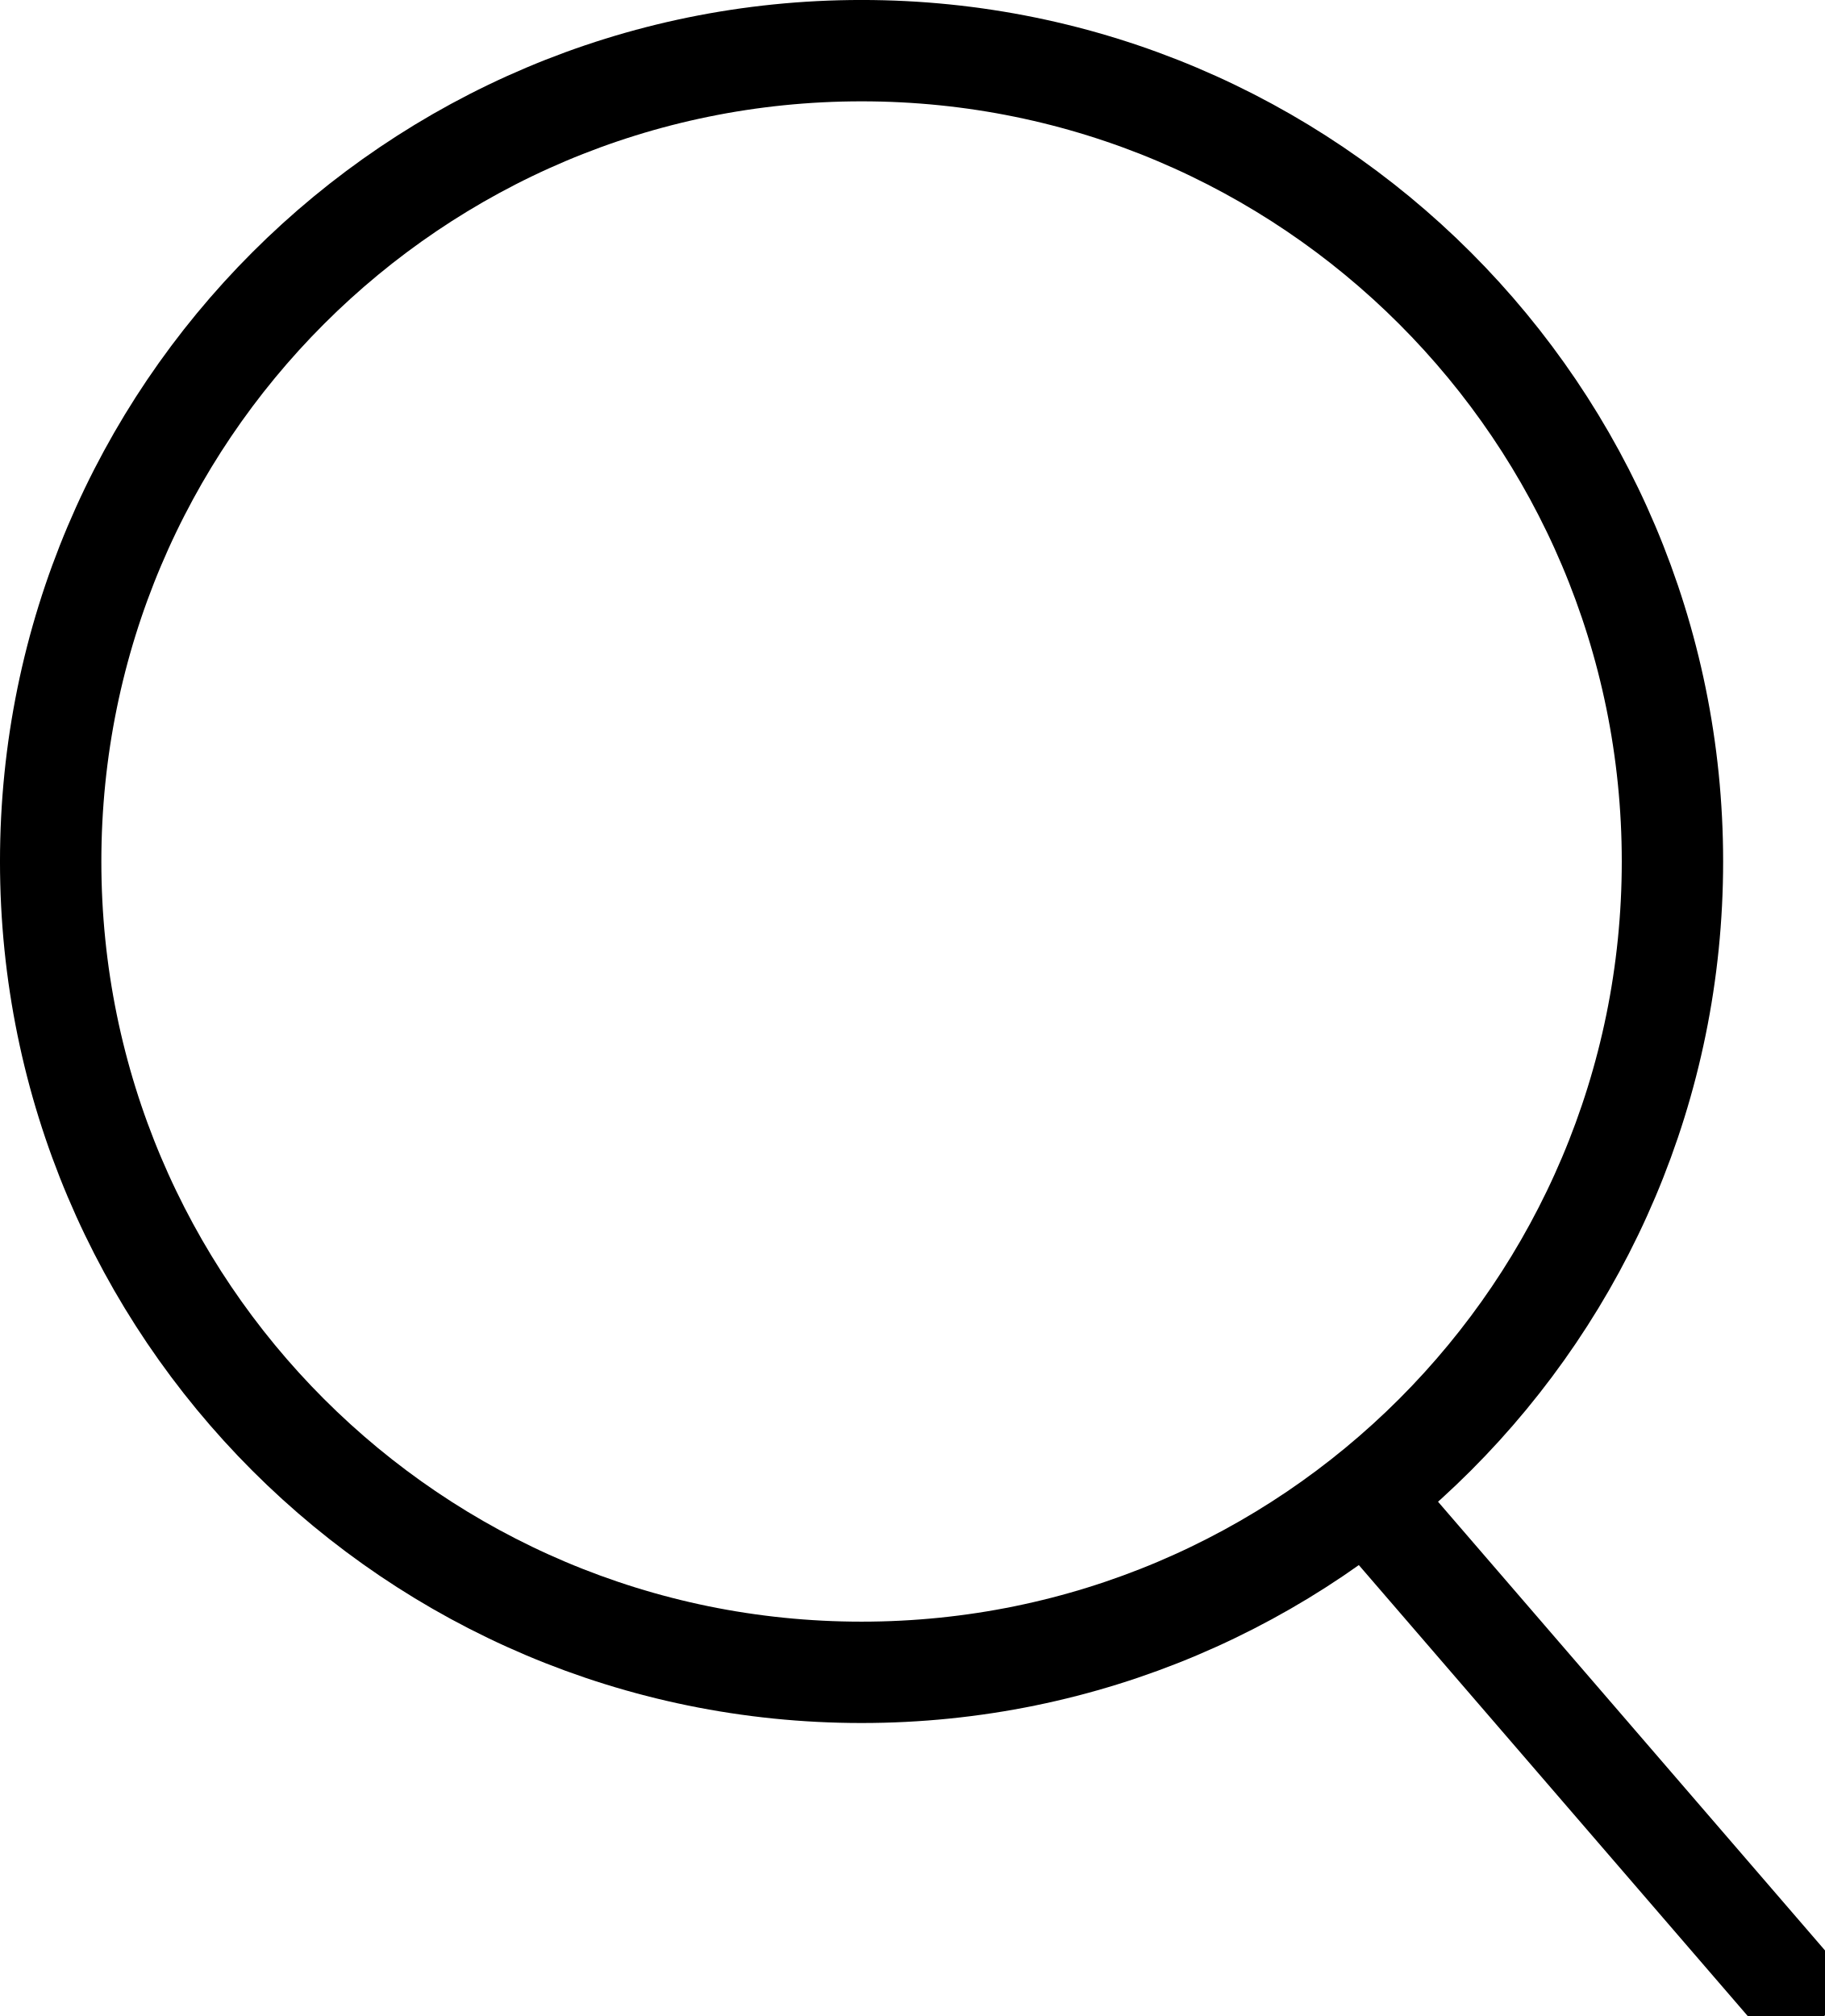
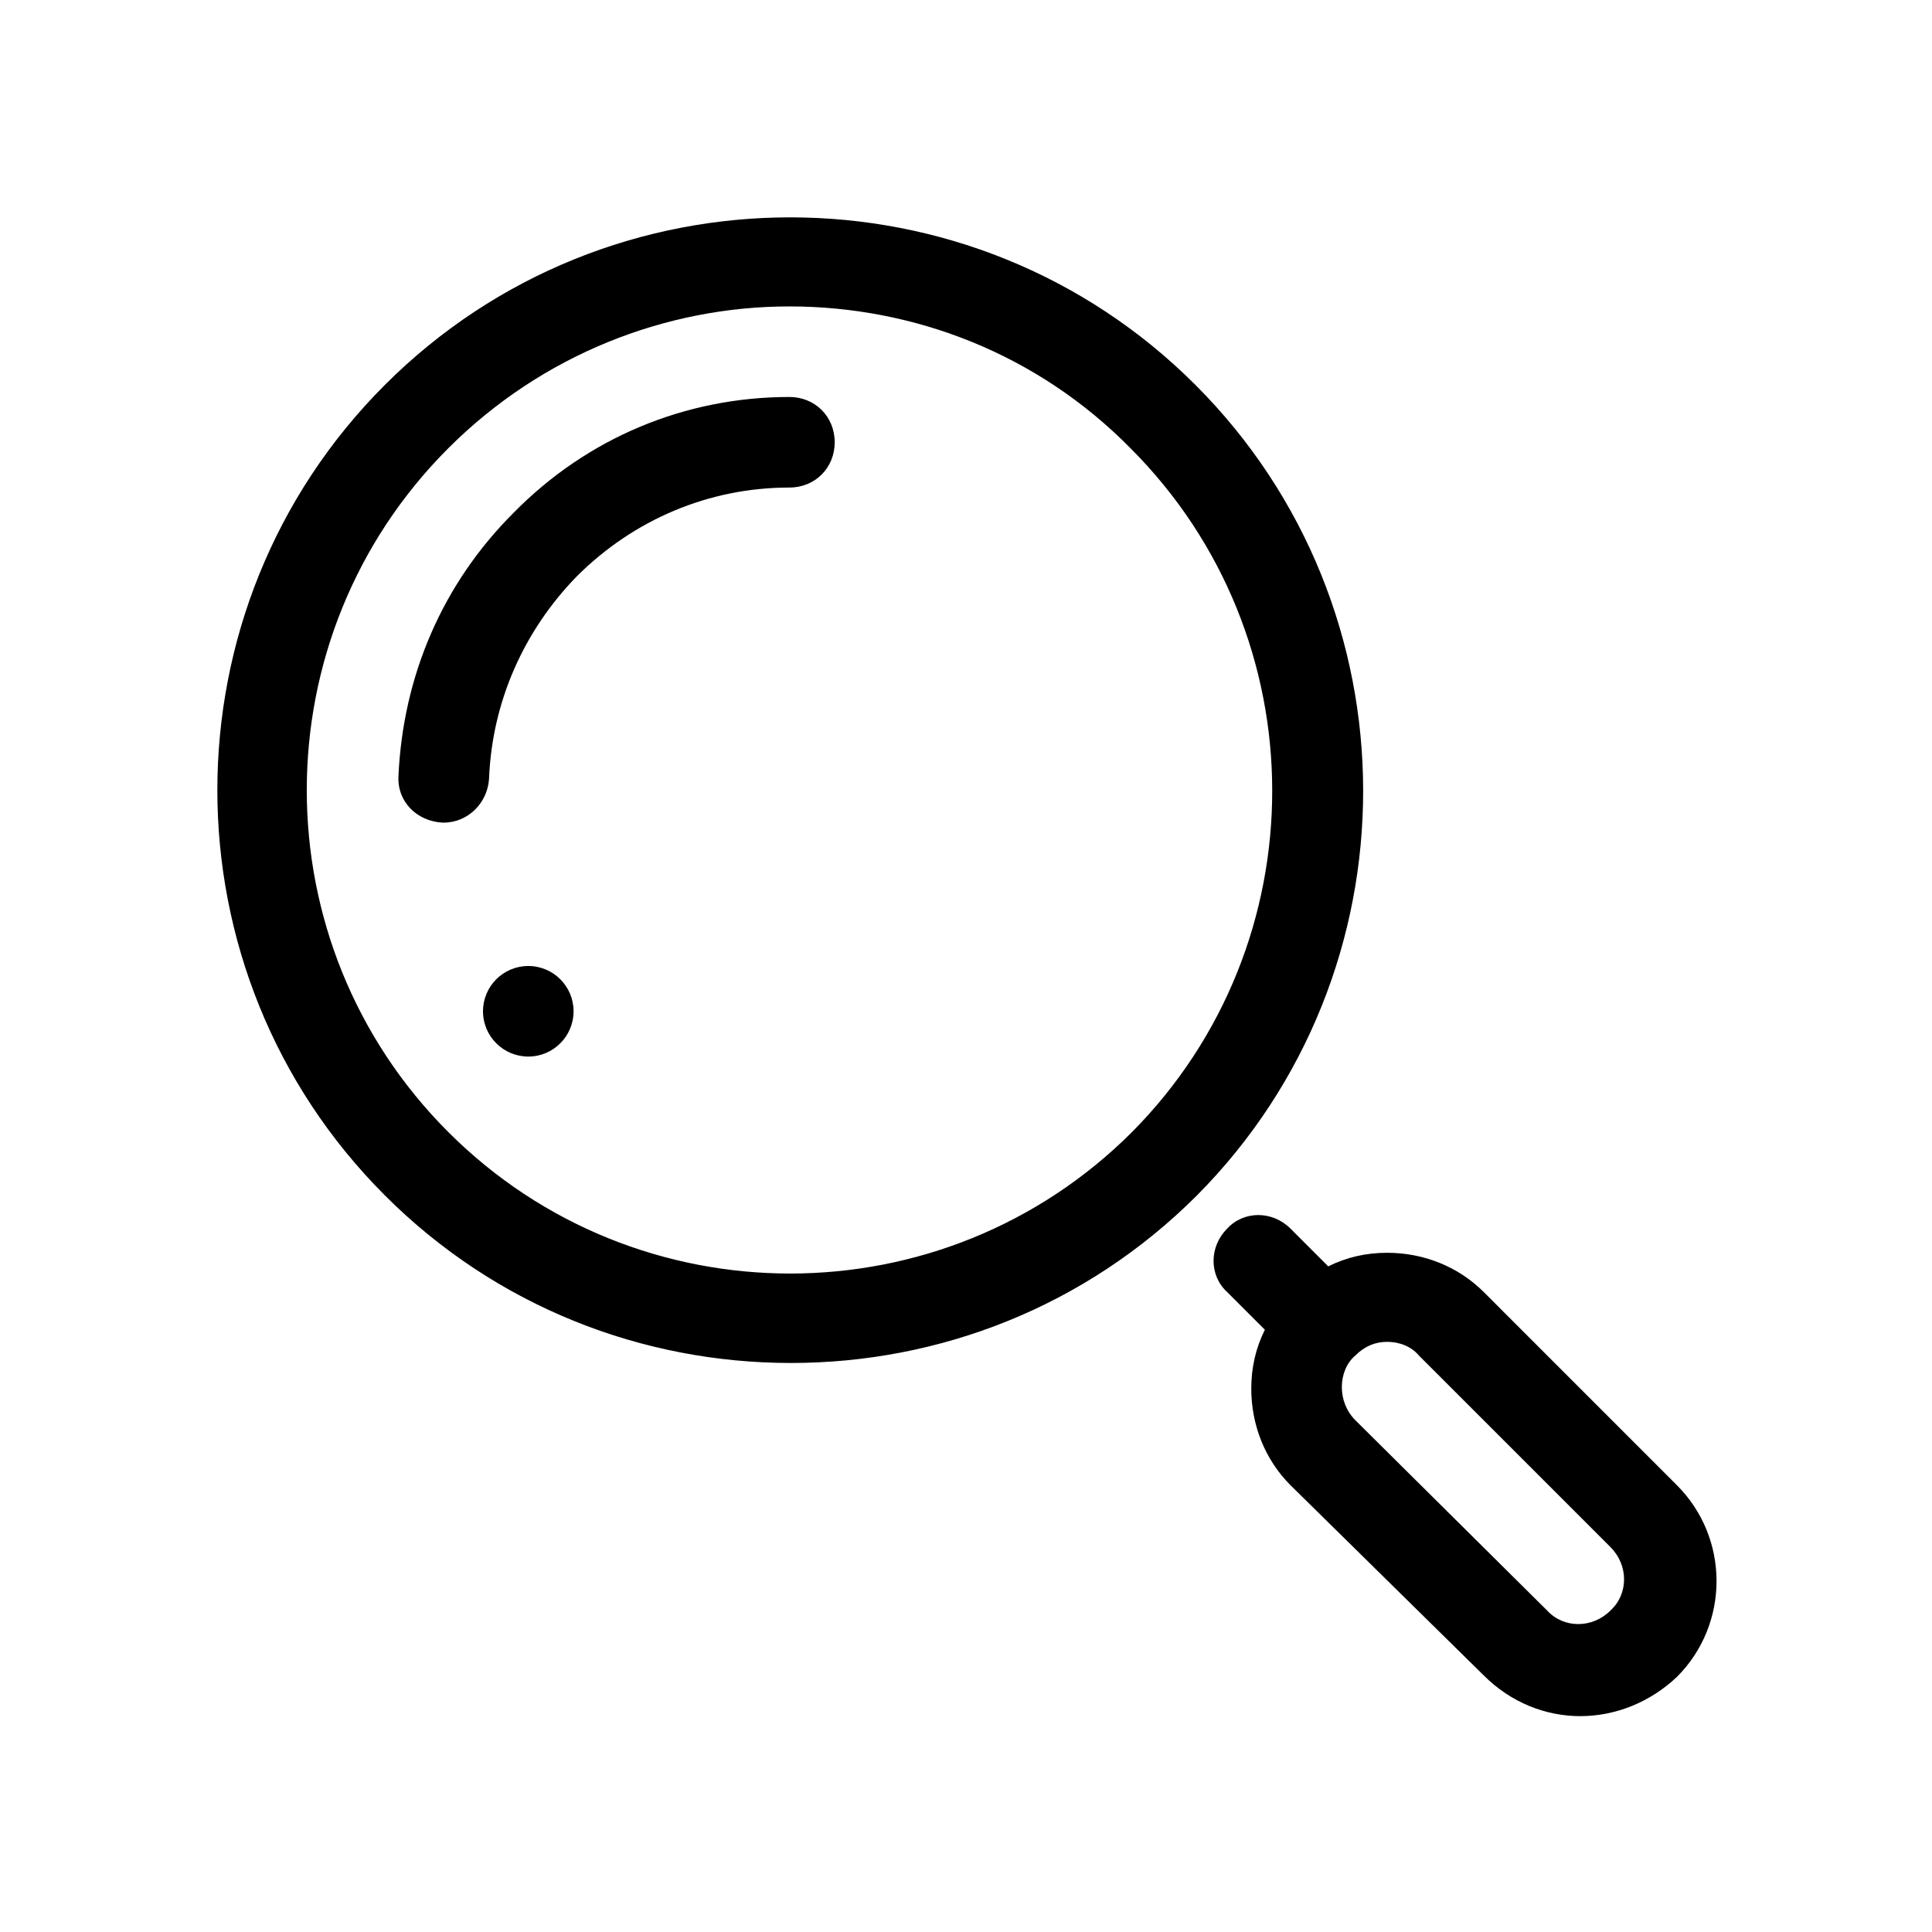
- <svg xmlns="http://www.w3.org/2000/svg" width="35.999mm" height="39.781mm" viewBox="0 0 35.999 39.781" version="1.1" id="svg1">
-   <defs id="defs1">
-     <linearGradient id="swatch19">
-       <stop style="stop-color:#000000;stop-opacity:1;" offset="0" id="stop19" />
-     </linearGradient>
-   </defs>
-   <g id="layer1" transform="translate(-88.82722,-80.56743)">
-     <g id="g12" style="stroke:#000000;stroke-opacity:1">
-       <g id="g21">
-         <circle style="fill:none;fill-opacity:1;stroke:#000000;stroke-width:2;stroke-dasharray:none;stroke-opacity:1" id="path13" r="16" cy="97.567" cx="105.827" />
-         <path style="fill:none;fill-opacity:1;stroke:#000000;stroke-width:2;stroke-linecap:round;stroke-dasharray:none;stroke-opacity:1;paint-order:normal" d="m 116.062,110.41 c 18.016,20.892 0,0 0,0 z" id="path21" />
-       </g>
-     </g>
-   </g>
+ <svg xmlns="http://www.w3.org/2000/svg" viewBox="0 0 128 128" width="64px" height="64px">
+   <path d="M 52.35 14.4 C 42.625 14.4 32.9 18.1 25.5 25.5 C 10.7 40.3 10.7 64.399 25.5 79.199 C 32.9 86.599 42.6 90.301 52.4 90.301 C 62.2 90.301 71.901 86.599 79.301 79.199 C 94.001 64.399 93.999 40.3 79.199 25.5 C 71.799 18.1 62.075 14.4 52.35 14.4 z M 52.301 20.301 C 60.501 20.301 68.7 23.399 74.9 29.699 C 87.4 42.199 87.4 62.5 75 75 C 62.5 87.5 42.199 87.5 29.699 75 C 17.199 62.5 17.199 42.199 29.699 29.699 C 35.899 23.499 44.101 20.301 52.301 20.301 z M 52.301 26.301 C 45.401 26.301 38.9 29 34 34 C 29.3 38.7 26.7 44.8 26.4 51.4 C 26.3 53.1 27.601 54.4 29.301 54.5 L 29.4 54.5 C 31 54.5 32.3 53.2 32.4 51.6 C 32.6 46.5 34.699 41.799 38.199 38.199 C 41.999 34.399 47.001 32.301 52.301 32.301 C 54.001 32.301 55.301 31.001 55.301 29.301 C 55.301 27.601 54.001 26.301 52.301 26.301 z M 35 64 A 3 3 0 0 0 32 67 A 3 3 0 0 0 35 70 A 3 3 0 0 0 38 67 A 3 3 0 0 0 35 64 z M 83.363 80.5 C 82.601 80.5 81.851 80.8 81.301 81.4 C 80.101 82.6 80.101 84.5 81.301 85.6 L 83.801 88.1 C 83.201 89.3 82.9 90.6 82.9 92 C 82.9 94.4 83.8 96.7 85.5 98.4 L 98.301 111 C 100.101 112.8 102.399 113.699 104.699 113.699 C 106.999 113.699 109.3 112.8 111.1 111.1 C 114.6 107.6 114.6 101.9 111.1 98.4 L 98.301 85.6 C 96.601 83.9 94.3 83 91.9 83 C 90.5 83 89.2 83.3 88 83.9 L 85.5 81.4 C 84.9 80.8 84.126 80.5 83.363 80.5 z M 91.9 88.9 C 92.7 88.9 93.5 89.201 94 89.801 L 106.699 102.5 C 107.899 103.7 107.899 105.599 106.699 106.699 C 105.499 107.899 103.6 107.899 102.5 106.699 L 89.801 94.1 C 89.201 93.5 88.9 92.7 88.9 91.9 C 88.9 91.1 89.201 90.301 89.801 89.801 C 90.401 89.201 91.1 88.9 91.9 88.9 z" />
</svg>
